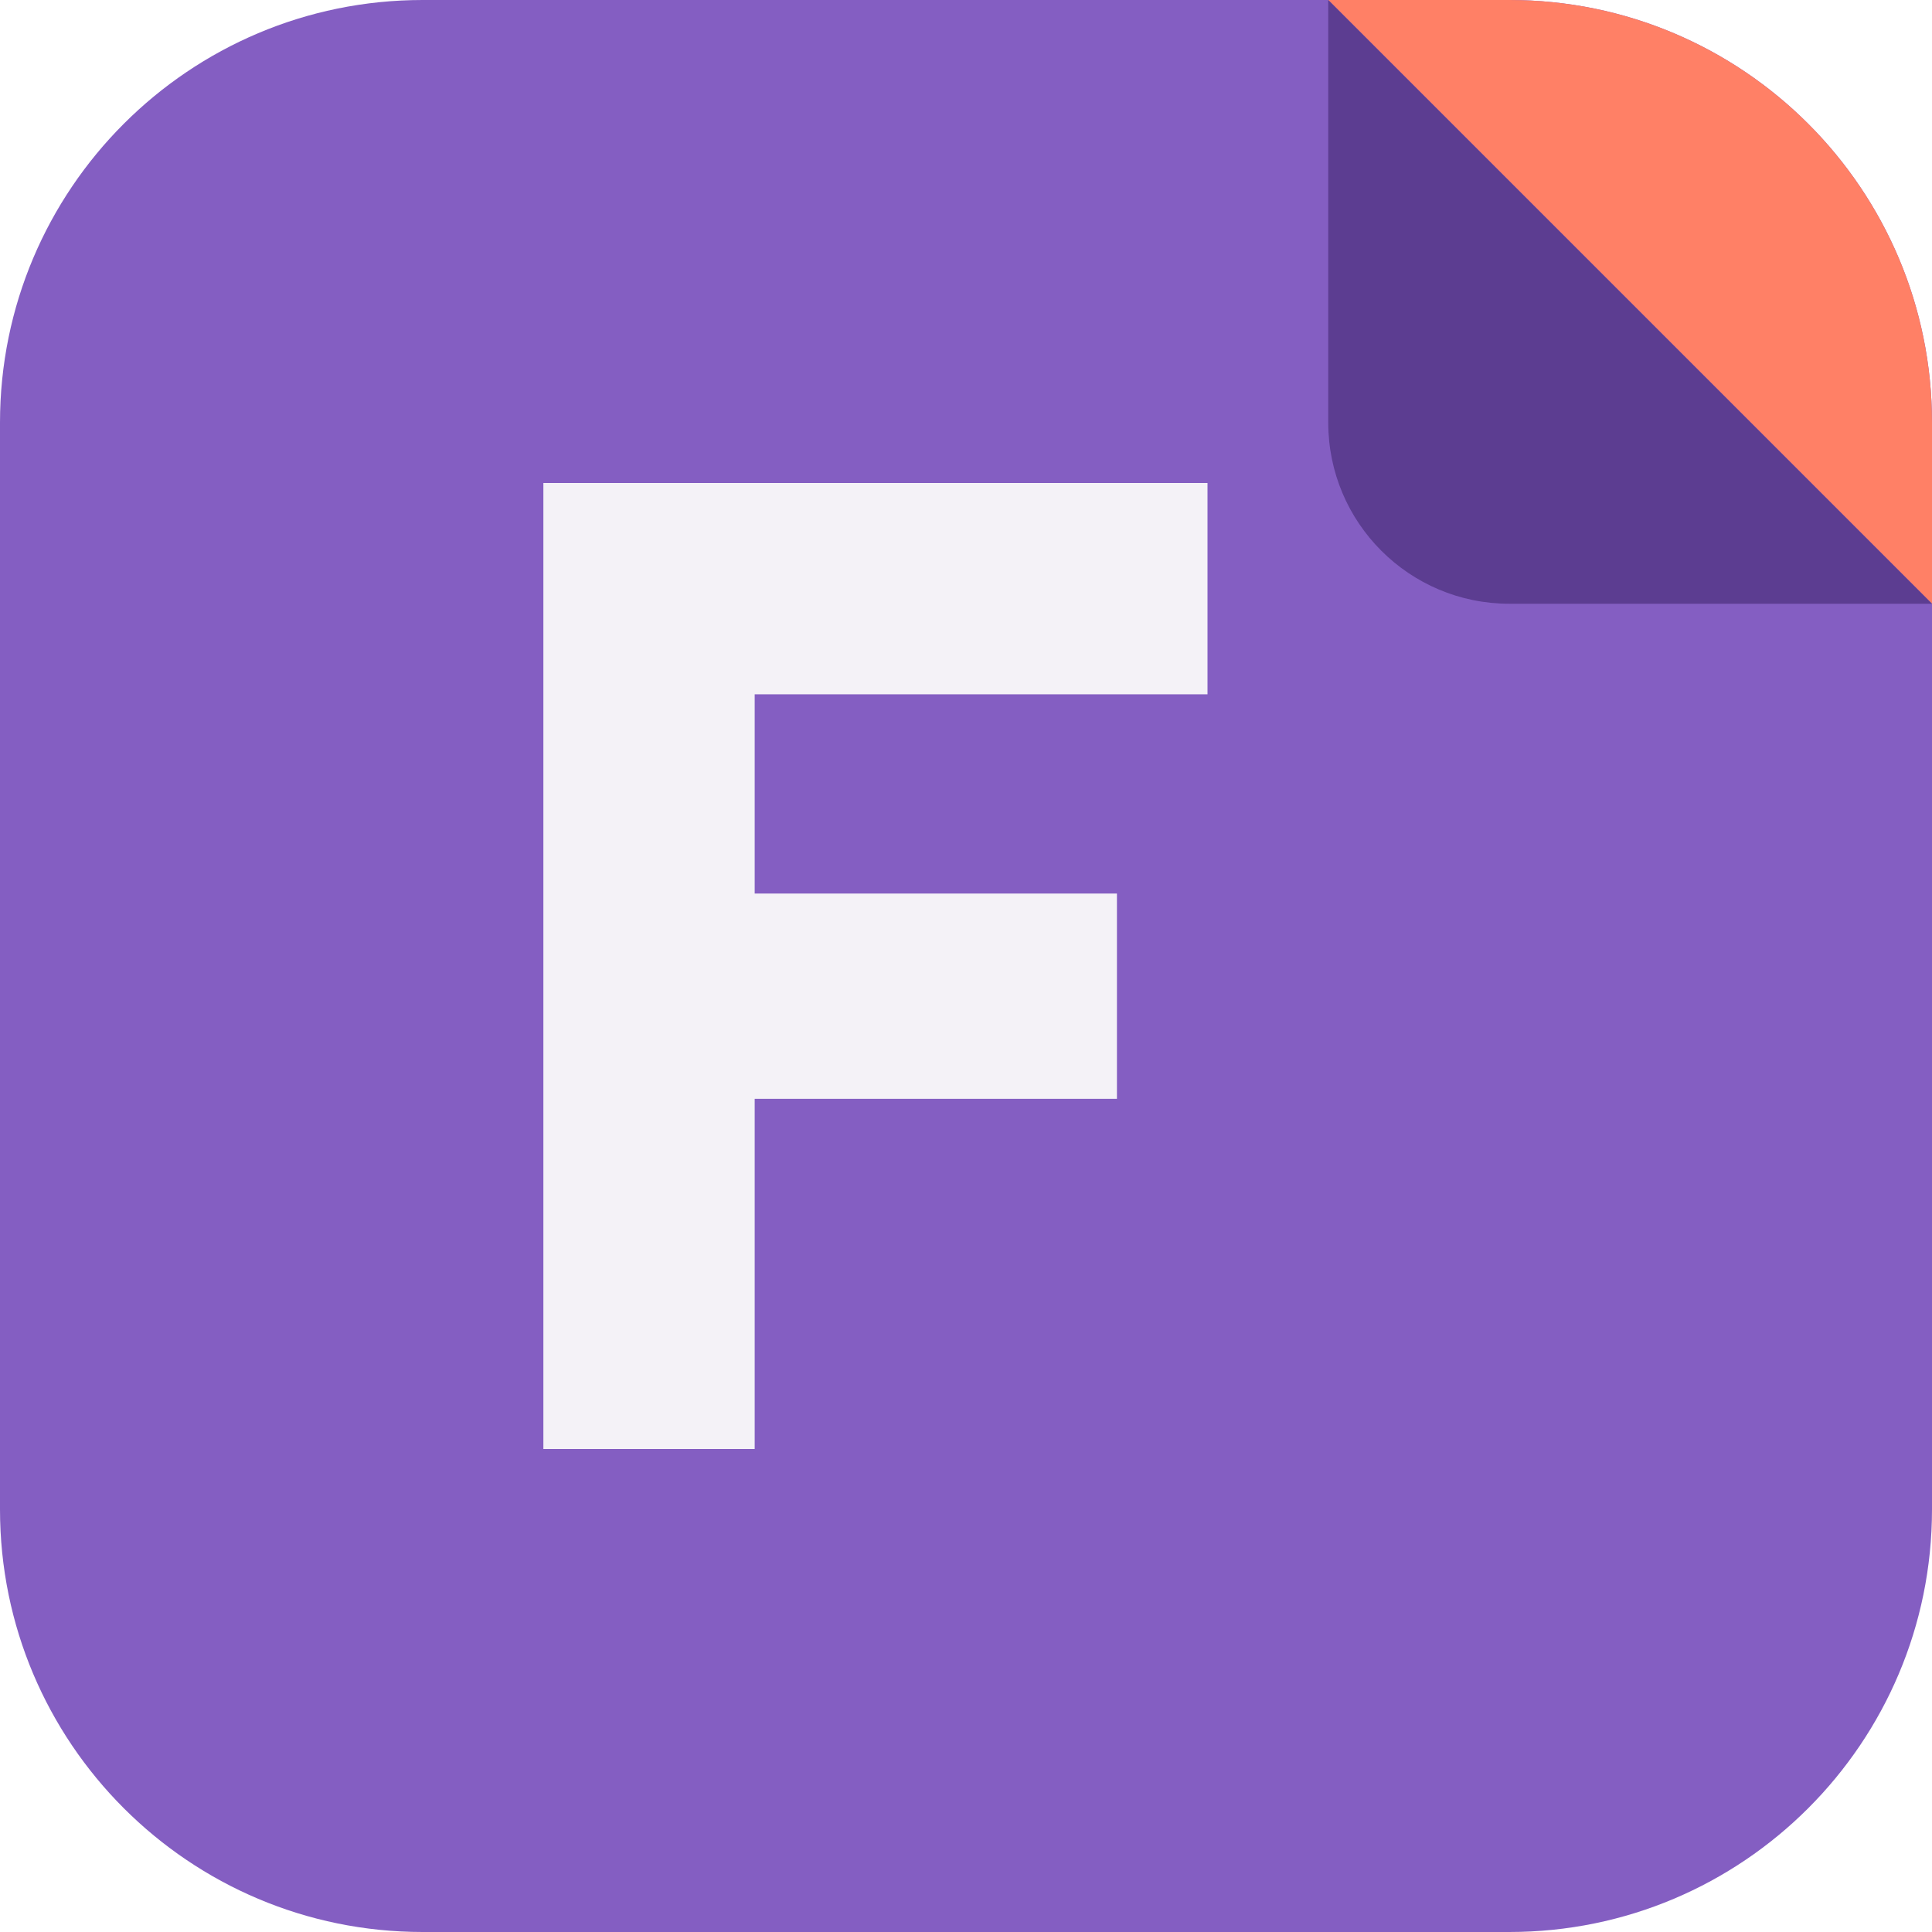
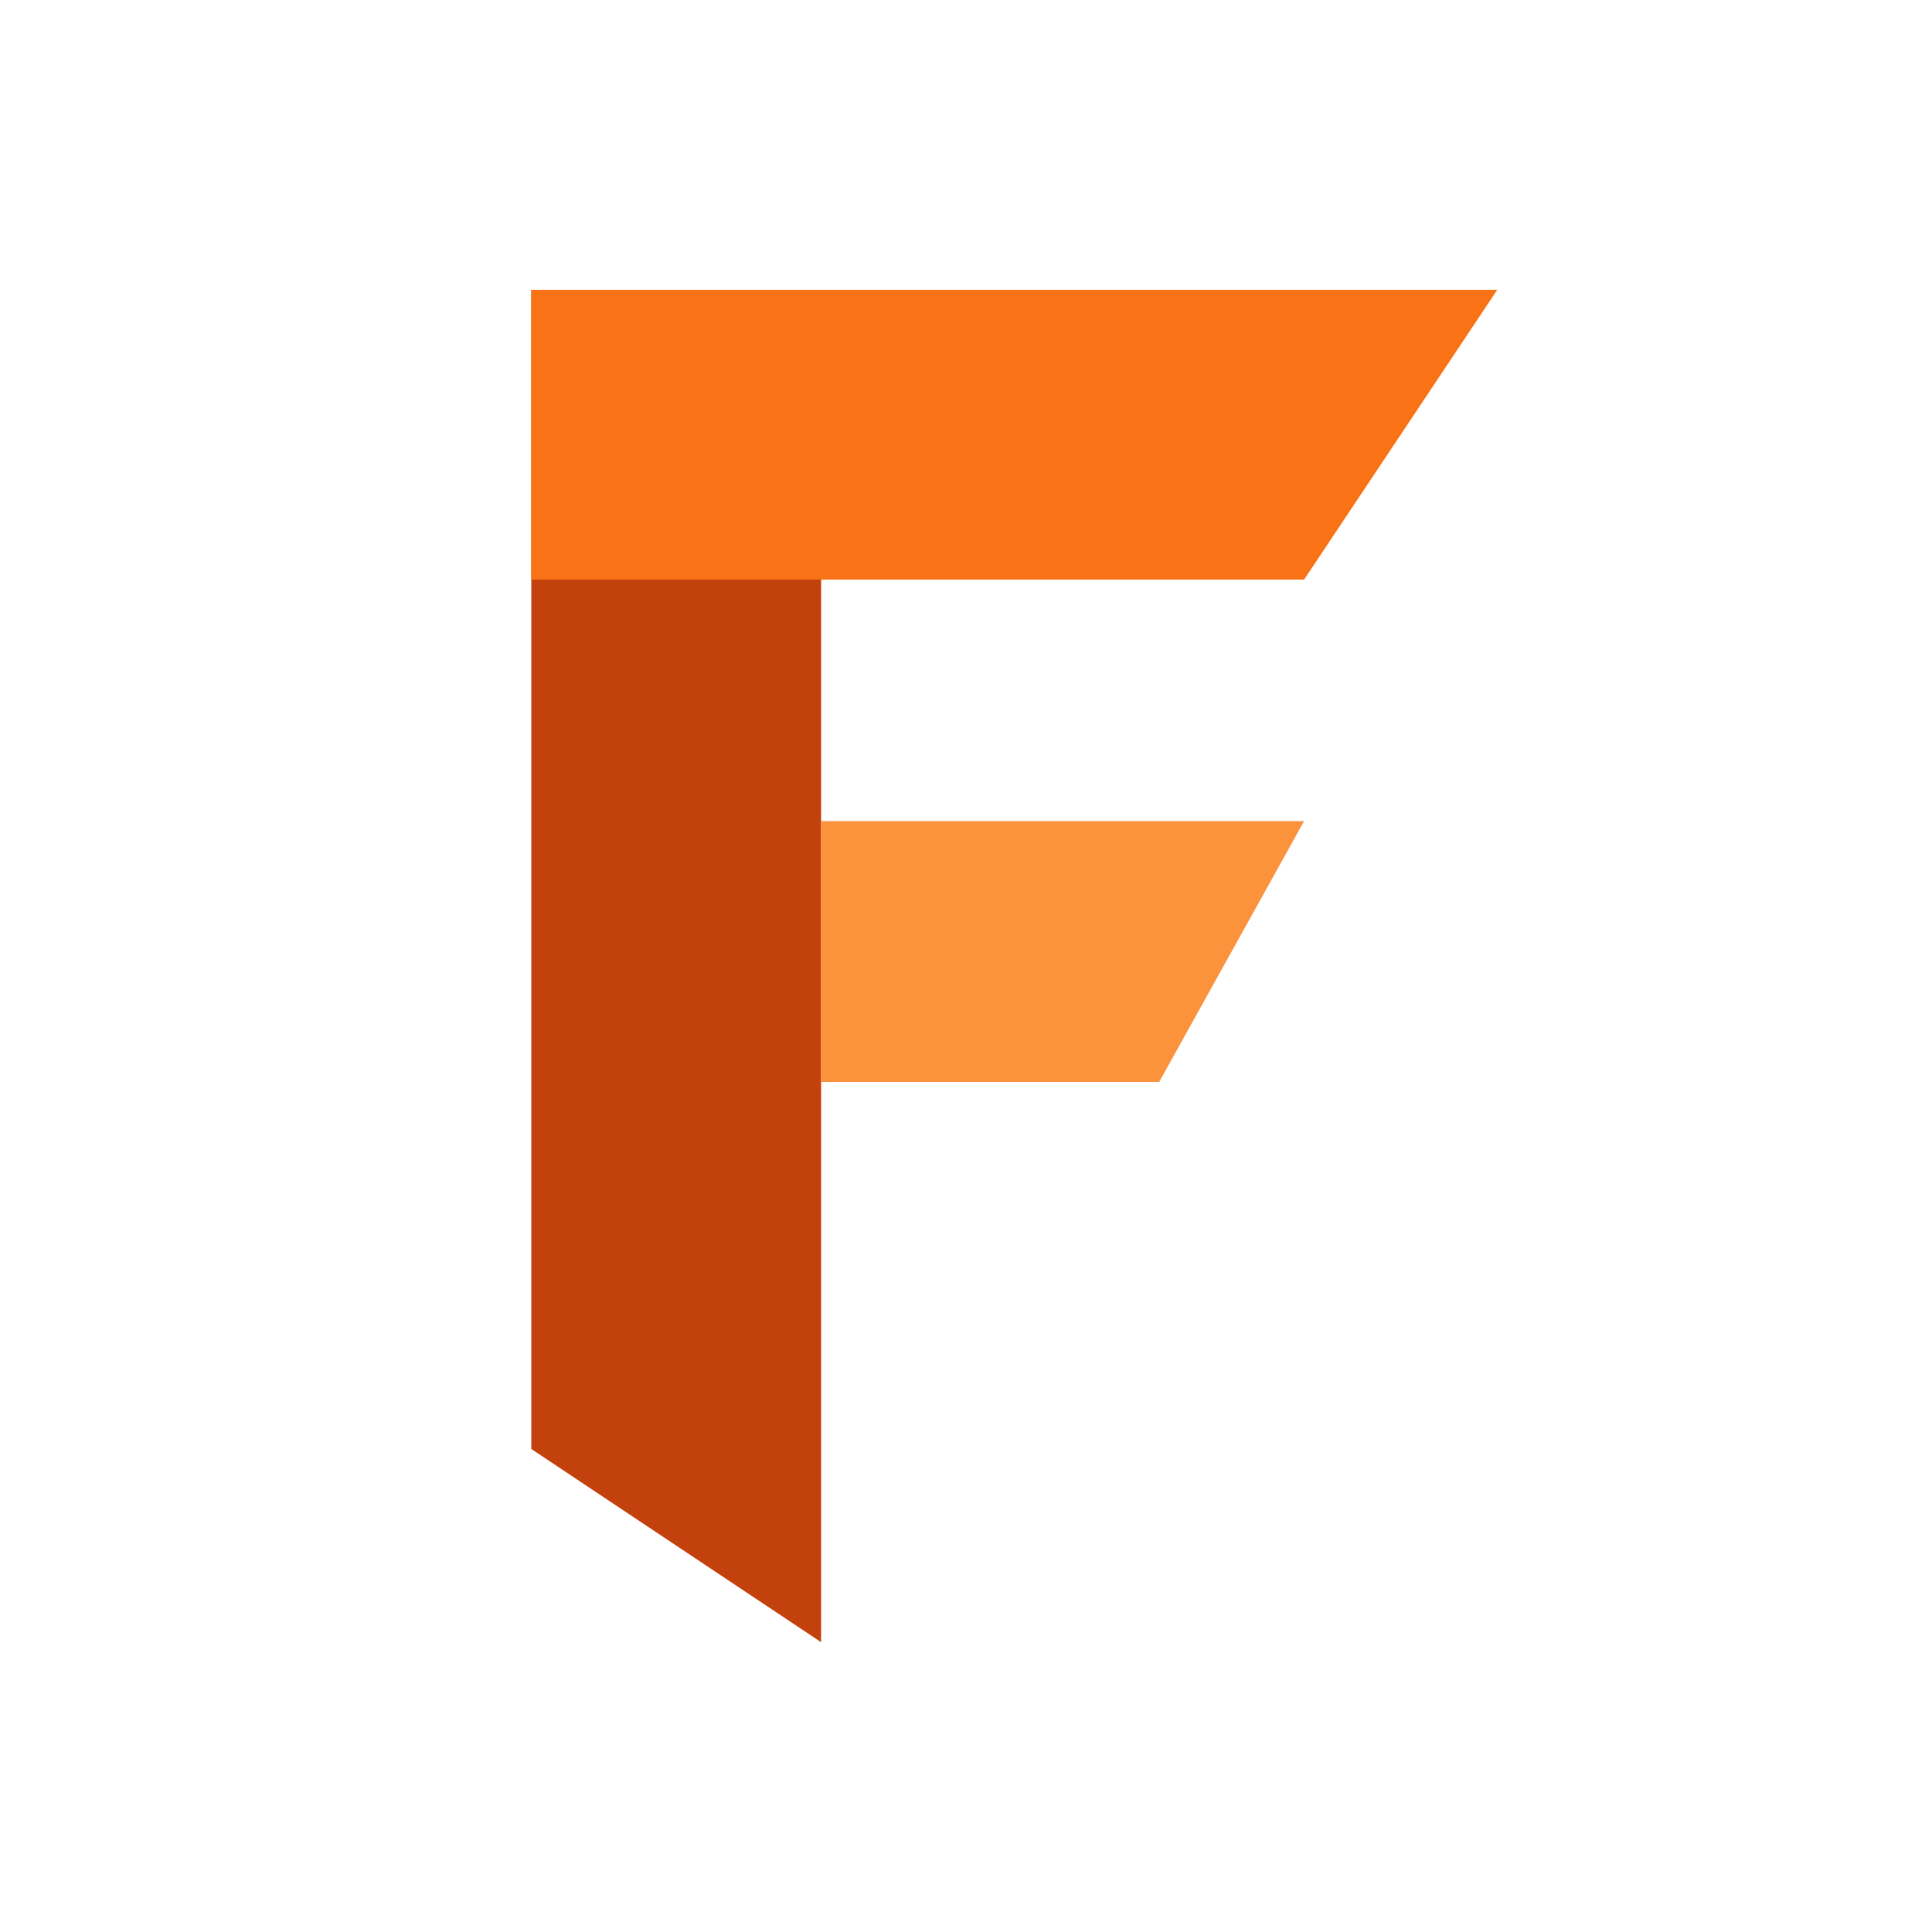
- <svg xmlns="http://www.w3.org/2000/svg" viewBox="0 0 32 32" fill="none">
-   <rect width="32" height="32" rx="7" fill="#845EC2" />
-   <path d="M22 0H25C28.866 0 32 3.134 32 7V10L22 0Z" fill="#FF8066" />
-   <path d="M22 0V7C22 8.657 23.343 10 25 10H32L22 0Z" fill="#5C3D91" />
-   <path d="M9 8H20V11.5H12.5V14.8H18.5V18.2H12.5V24H9V8Z" fill="#F4F2F7" />
+ <svg xmlns="http://www.w3.org/2000/svg" viewBox="0 0 200 200">
+   <polygon points="55,30 85,30 85,170 55,150" fill="#C2410C" />
+   <polygon points="55,30 155,30 135,60 55,60" fill="#F97316" />
+   <polygon points="85,85 135,85 120,112 85,112" fill="#FB923C" />
</svg>
